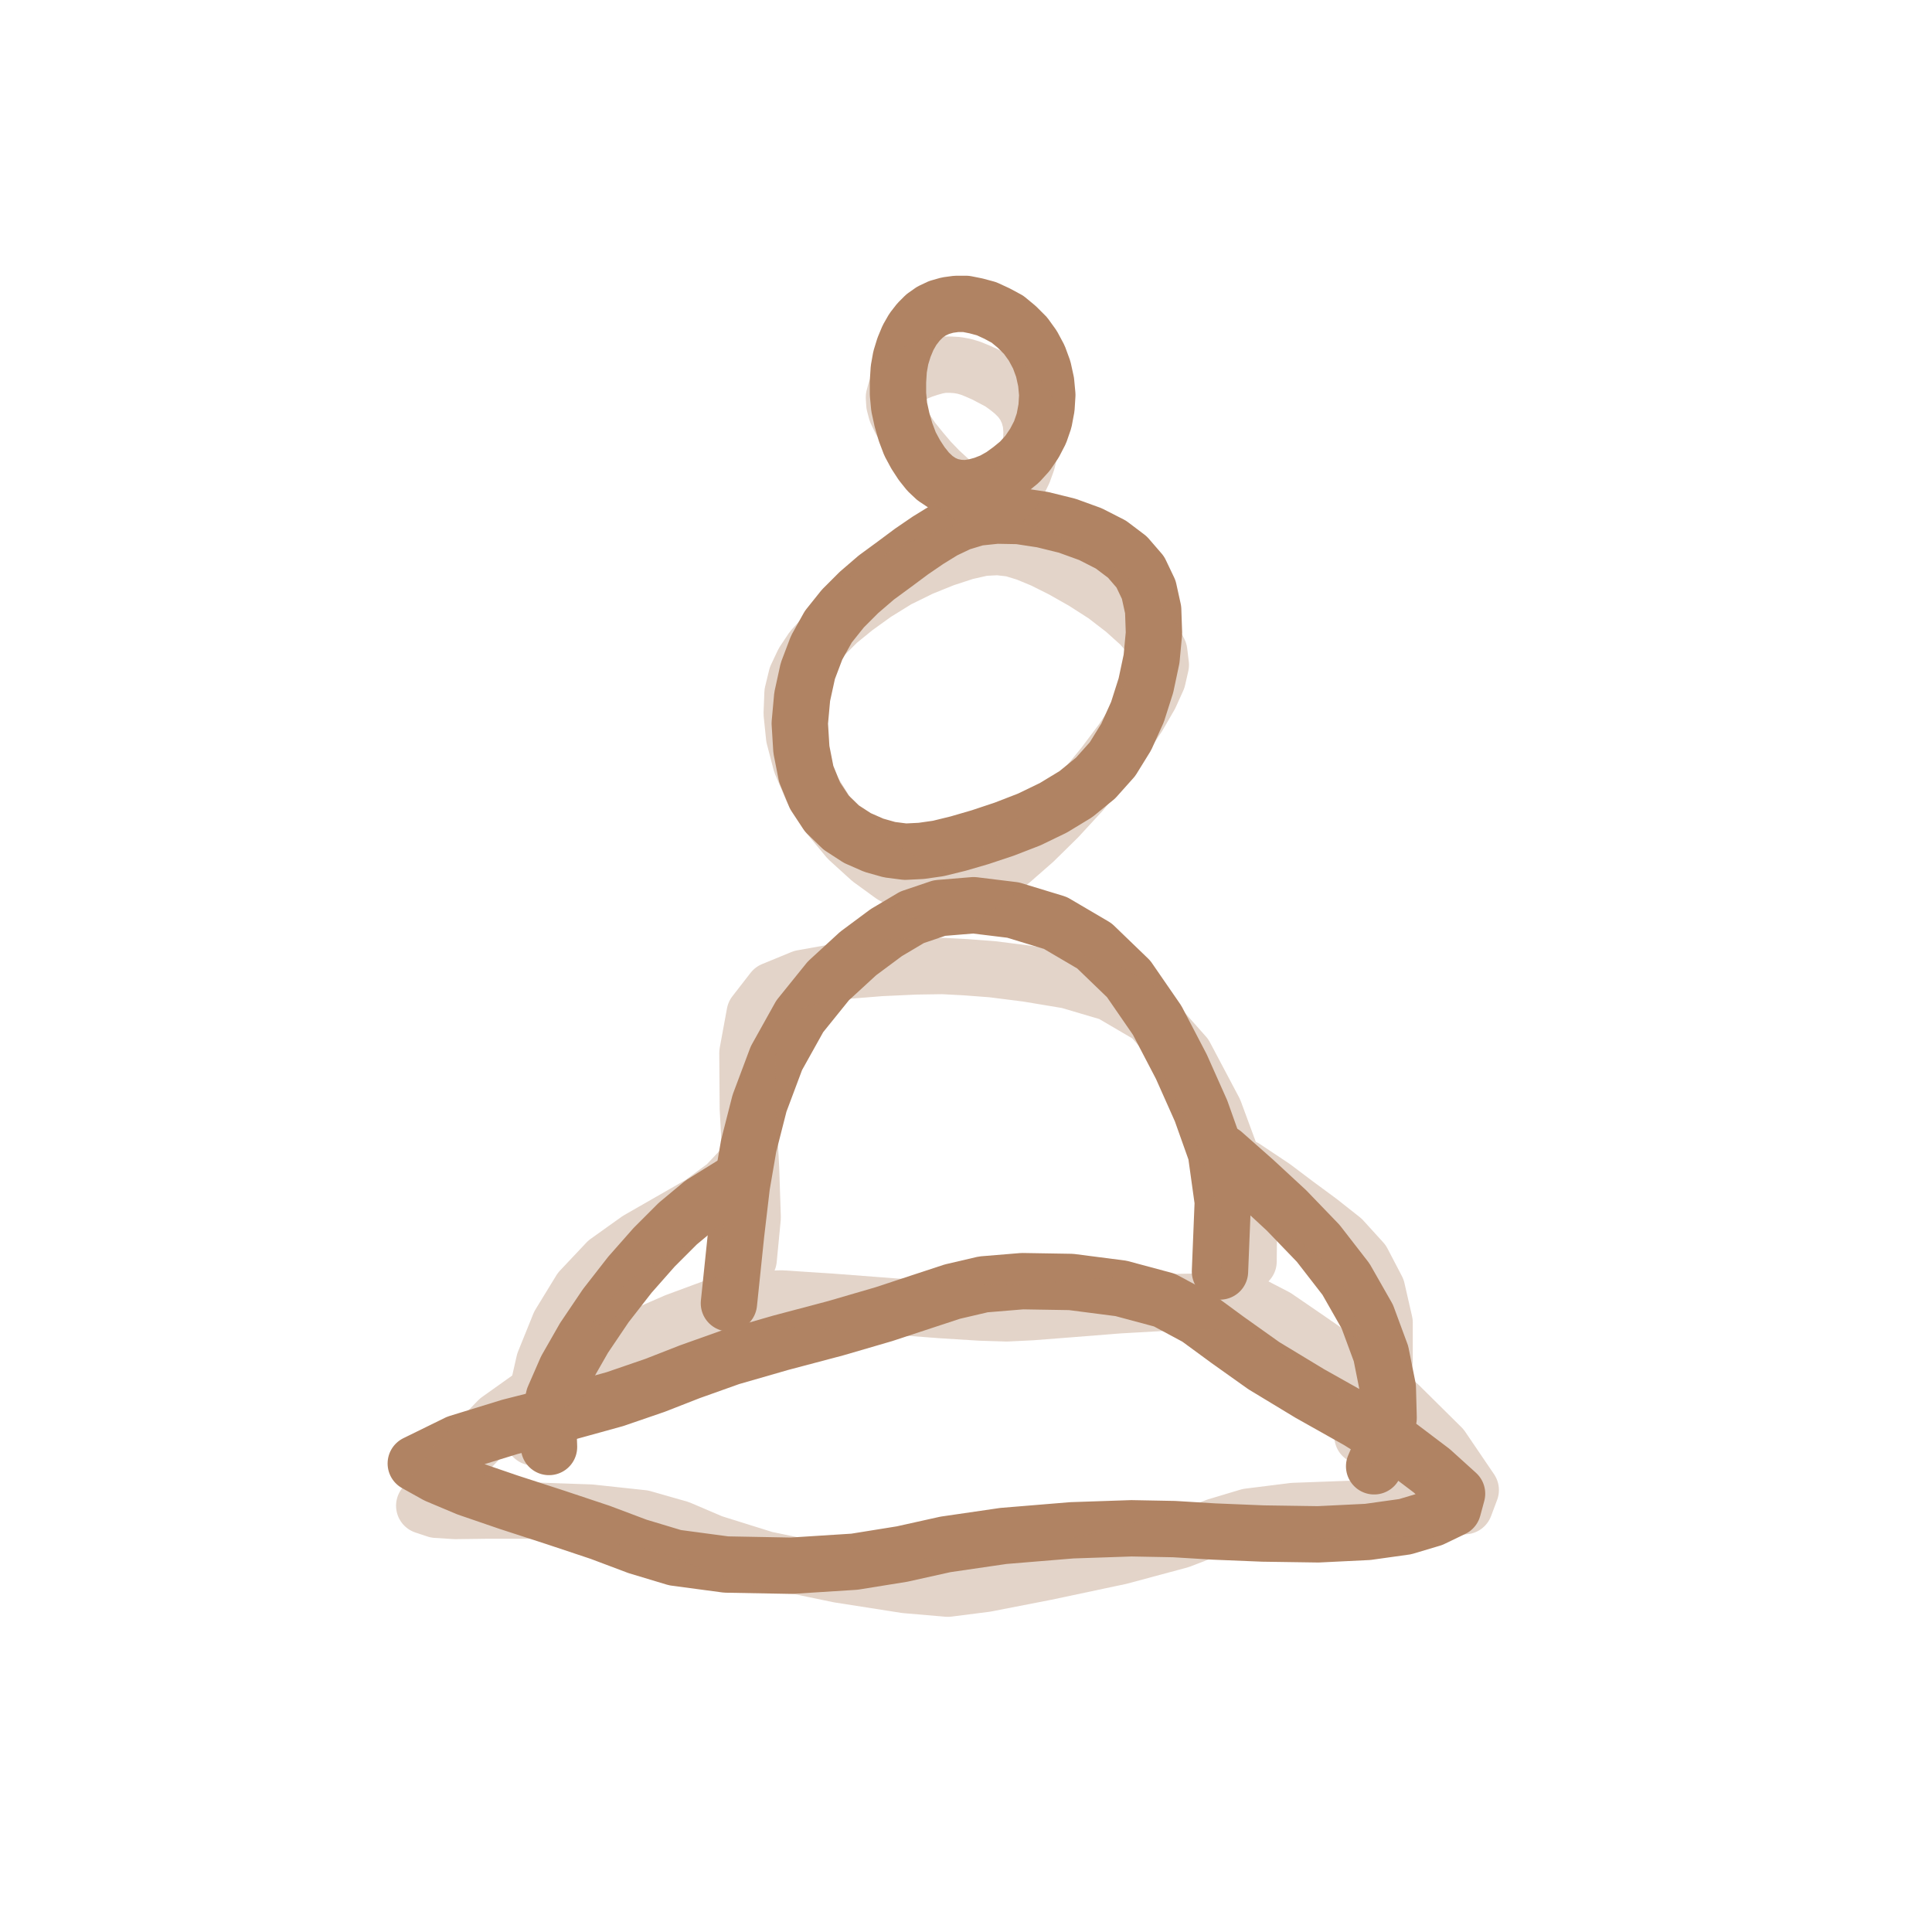
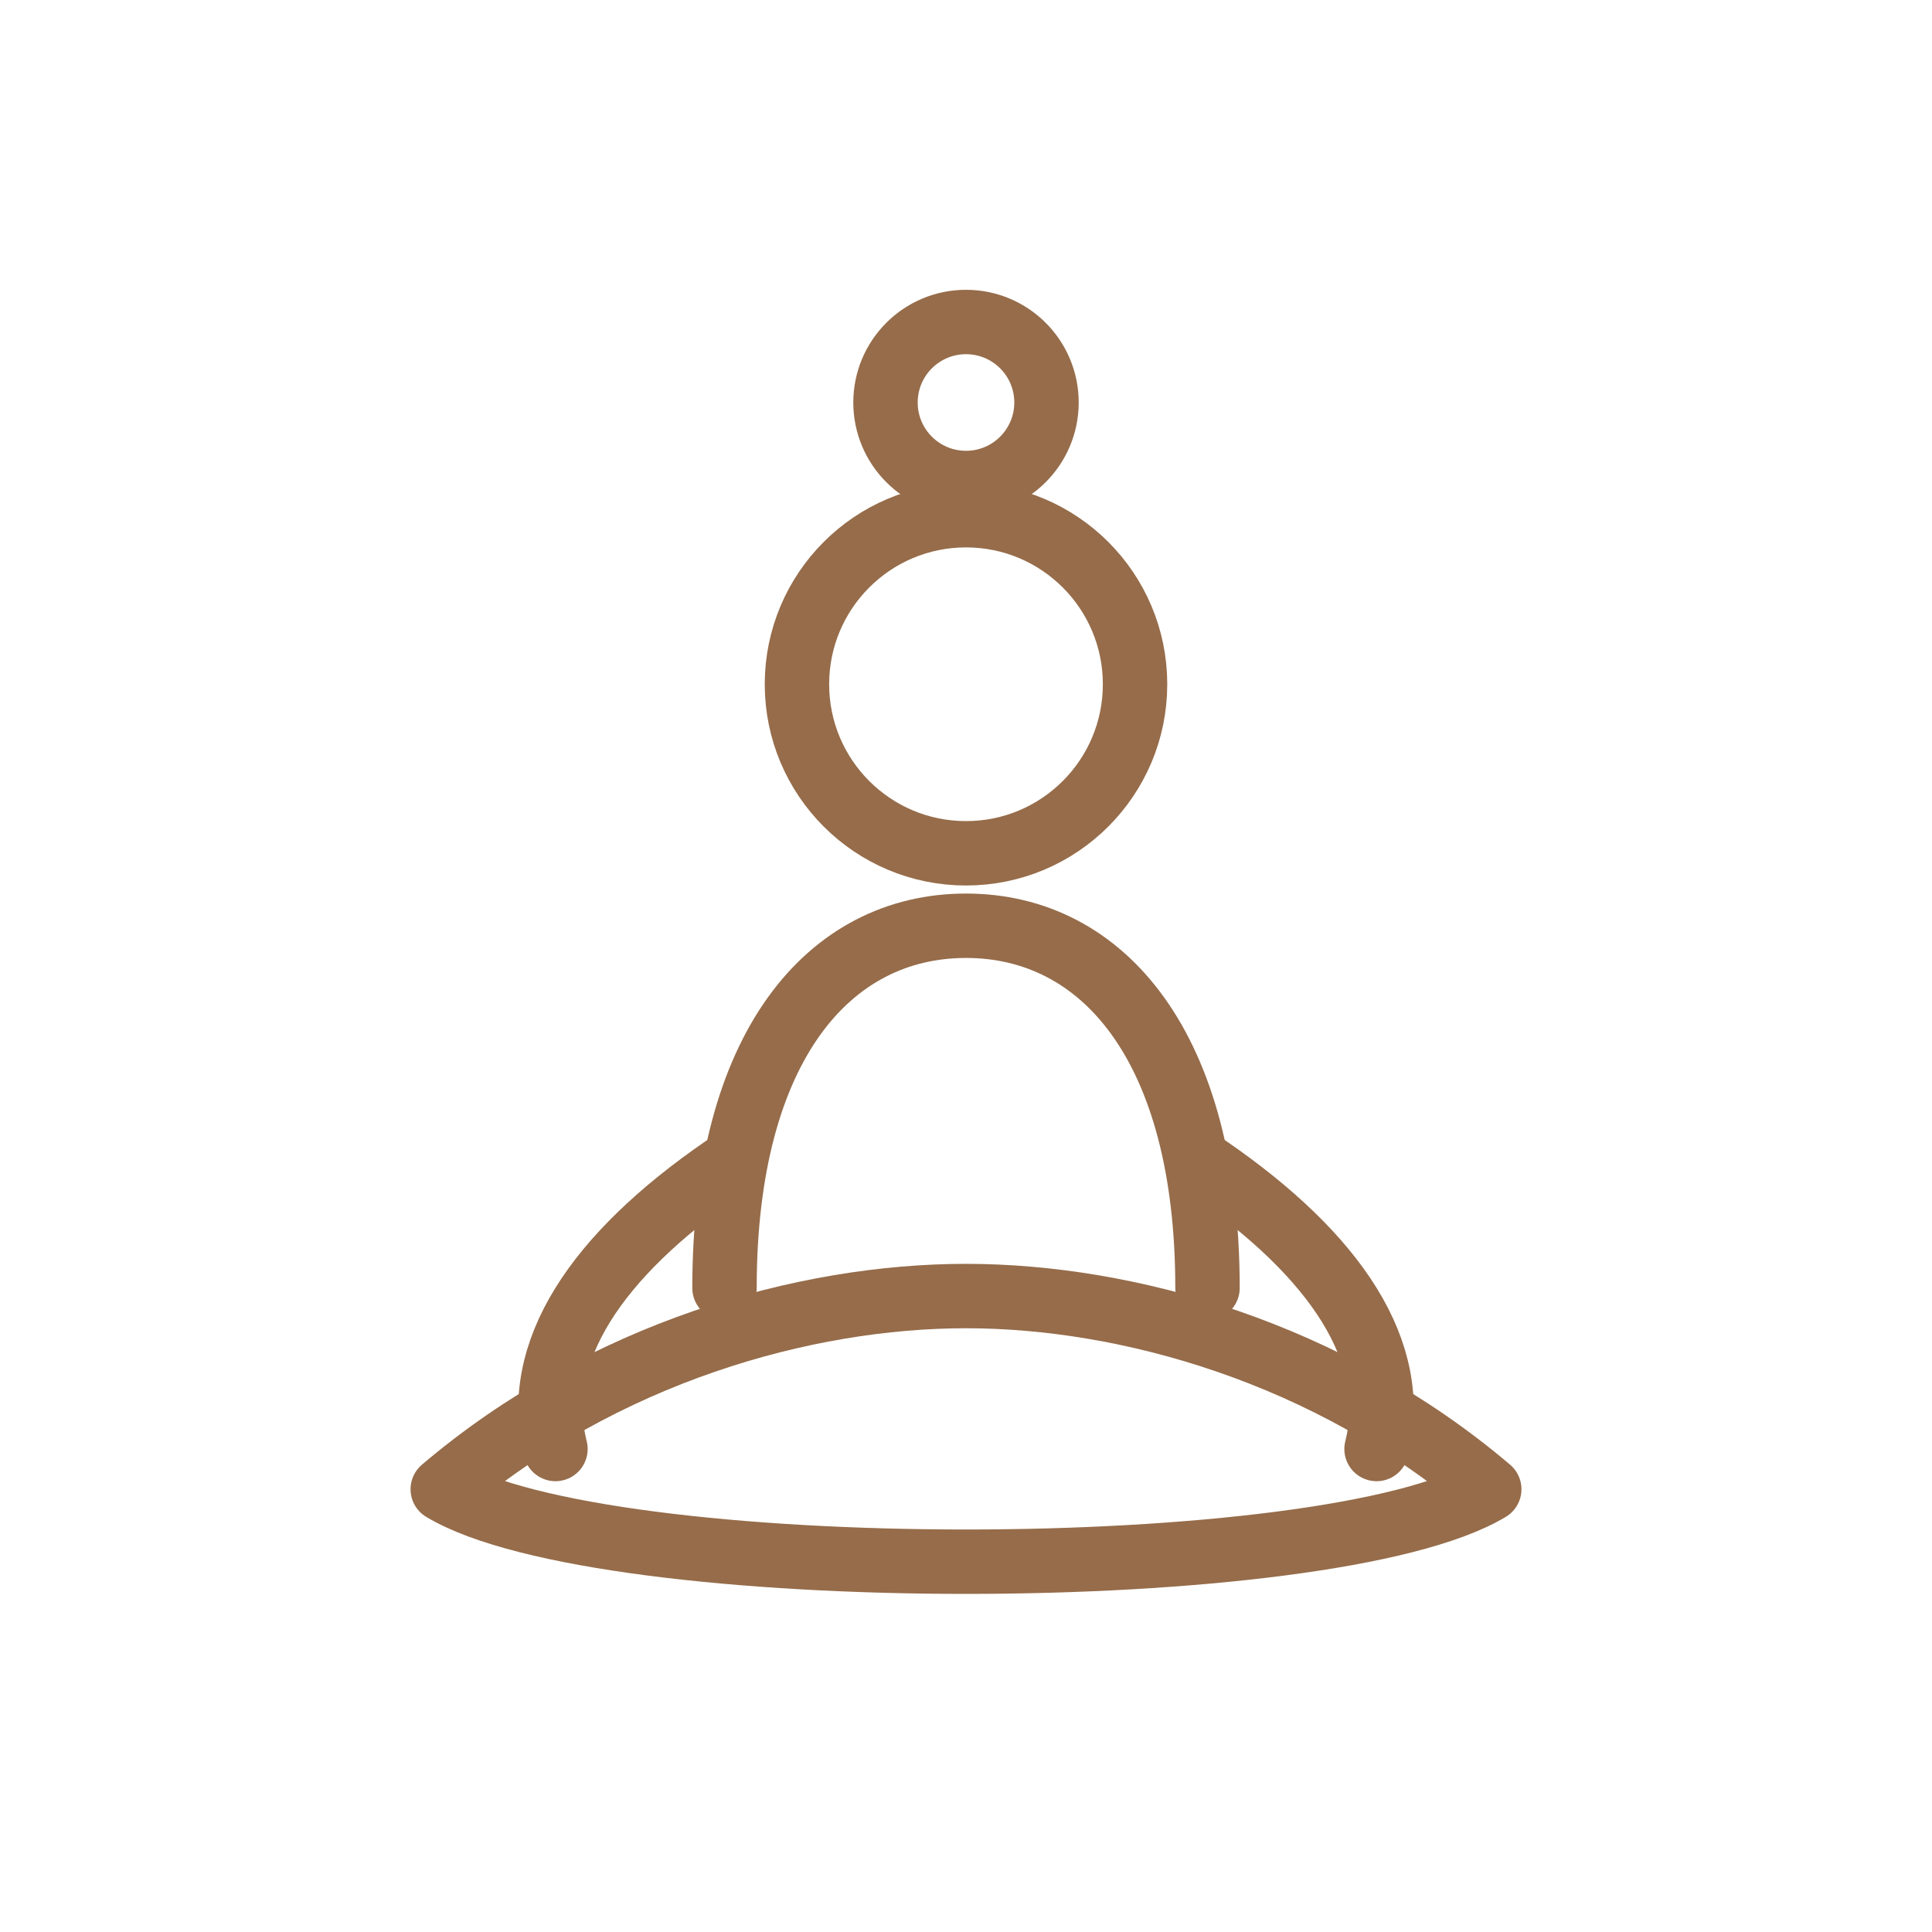
- <svg xmlns="http://www.w3.org/2000/svg" viewBox="0 0 48 48" fill="none" stroke="#b08363" stroke-width="1.4" stroke-linecap="round" stroke-linejoin="round">
-   <g>
-     <path d="M25.99,9.49 L26.02,9.81 L26.00,10.13 L25.94,10.45 L25.84,10.74 L25.70,11.01 L25.53,11.26 L25.33,11.48 L25.11,11.66 L24.89,11.82 L24.66,11.95 L24.43,12.04 L24.21,12.10 L24.00,12.13 L23.80,12.12 L23.60,12.08 L23.41,12.00 L23.23,11.88 L23.06,11.72 L22.90,11.52 L22.75,11.29 L22.61,11.03 L22.50,10.74 L22.41,10.43 L22.34,10.11 L22.31,9.79 L22.31,9.48 L22.33,9.17 L22.38,8.89 L22.46,8.63 L22.56,8.39 L22.68,8.18 L22.82,8.00 L22.97,7.85 L23.14,7.73 L23.33,7.64 L23.54,7.58 L23.76,7.55 L24.00,7.55 L24.25,7.60 L24.51,7.67 L24.77,7.79 L25.03,7.93 L25.26,8.12 L25.48,8.34 L25.66,8.59 L25.81,8.87 L25.92,9.17 L25.99,9.49" />
-     <path d="M28.61,16.37 L28.47,17.03 L28.26,17.69 L27.98,18.31 L27.64,18.86 L27.22,19.33 L26.73,19.73 L26.17,20.07 L25.57,20.36 L24.95,20.60 L24.35,20.80 L23.80,20.96 L23.31,21.08 L22.89,21.14 L22.49,21.16 L22.10,21.11 L21.71,21.00 L21.30,20.82 L20.90,20.56 L20.54,20.21 L20.25,19.77 L20.03,19.23 L19.91,18.62 L19.87,17.97 L19.93,17.31 L20.07,16.67 L20.29,16.09 L20.58,15.57 L20.94,15.12 L21.34,14.72 L21.77,14.35 L22.22,14.02 L22.65,13.70 L23.06,13.42 L23.45,13.18 L23.85,12.99 L24.28,12.86 L24.76,12.81 L25.31,12.82 L25.90,12.91 L26.51,13.06 L27.09,13.27 L27.60,13.53 L28.01,13.84 L28.33,14.21 L28.54,14.65 L28.65,15.15 L28.67,15.73 L28.61,16.37" />
-     <path d="M18.11,32.38 L18.29,30.65 L18.43,29.46 L18.60,28.47 L18.87,27.41 L19.29,26.29 L19.87,25.25 L20.58,24.37 L21.32,23.69 L22.02,23.17 L22.66,22.79 L23.34,22.56 L24.19,22.49 L25.17,22.61 L26.22,22.93 L27.19,23.50 L28.04,24.32 L28.75,25.35 L29.35,26.50 L29.84,27.60 L30.21,28.64 L30.38,29.86 L30.31,31.59" />
-     <path d="M18.18,29.44 L17.44,29.90 L16.84,30.40 L16.25,30.99 L15.65,31.67 L15.05,32.44 L14.51,33.24 L14.07,34.01 L13.76,34.72 L13.62,35.36 L13.64,35.95 M30.39,28.65 L31.16,29.33 L31.96,30.07 L32.75,30.89 L33.44,31.78 L33.97,32.71 L34.31,33.63 L34.48,34.48 L34.50,35.23 L34.38,35.87 L34.14,36.43" />
-     <path d="M10.33,36.36 L11.37,35.85 L12.67,35.45 L14.05,35.10 L15.28,34.76 L16.27,34.42 L17.14,34.08 L18.15,33.72 L19.40,33.36 L20.76,33.00 L21.96,32.65 L22.90,32.34 L23.66,32.09 L24.43,31.91 L25.40,31.83 L26.61,31.85 L27.85,32.01 L28.93,32.30 L29.75,32.74 L30.50,33.29 L31.40,33.93 L32.54,34.62 L33.75,35.30 L34.79,35.95 L35.57,36.54 L36.20,37.11 L36.10,37.48 L35.58,37.73 L34.91,37.93 L33.98,38.06 L32.75,38.12 L31.38,38.10 L30.16,38.05 L29.17,37.99 L28.11,37.97 L26.63,38.02 L24.93,38.16 L23.49,38.37 L22.41,38.61 L21.23,38.80 L19.66,38.90 L18.04,38.87 L16.77,38.70 L15.84,38.42 L14.91,38.07 L13.80,37.70 L12.63,37.32 L11.61,36.97 L10.85,36.65 L10.33,36.36" />
-   </g>
-   <g opacity=".35">
-     <path d="M25.55,10.27 L25.61,10.49 L25.63,10.72 L25.62,10.96 L25.58,11.22 L25.52,11.47 L25.43,11.72 L25.32,11.95 L25.21,12.14 L25.08,12.31 L24.95,12.43 L24.80,12.50 L24.64,12.52 L24.47,12.49 L24.27,12.41 L24.06,12.29 L23.83,12.12 L23.59,11.92 L23.34,11.69 L23.10,11.44 L22.88,11.18 L22.67,10.92 L22.50,10.67 L22.37,10.44 L22.27,10.23 L22.22,10.04 L22.21,9.87 L22.25,9.72 L22.32,9.59 L22.43,9.47 L22.58,9.36 L22.74,9.27 L22.91,9.20 L23.09,9.14 L23.27,9.09 L23.44,9.06 L23.61,9.06 L23.78,9.07 L23.95,9.10 L24.12,9.15 L24.29,9.22 L24.47,9.30 L24.66,9.40 L24.85,9.50 L25.03,9.63 L25.19,9.76 L25.34,9.91 L25.46,10.08 L25.55,10.27" />
-     <path d="M28.76,16.87 L28.57,17.29 L28.28,17.79 L27.89,18.38 L27.41,19.02 L26.87,19.68 L26.28,20.32 L25.69,20.90 L25.13,21.39 L24.63,21.78 L24.21,22.07 L23.85,22.23 L23.50,22.28 L23.13,22.22 L22.69,22.04 L22.17,21.75 L21.62,21.35 L21.07,20.85 L20.58,20.26 L20.18,19.62 L19.90,18.96 L19.73,18.31 L19.67,17.73 L19.69,17.22 L19.79,16.81 L19.96,16.45 L20.18,16.12 L20.47,15.80 L20.82,15.45 L21.25,15.10 L21.75,14.74 L22.30,14.40 L22.89,14.11 L23.46,13.88 L23.98,13.71 L24.42,13.61 L24.79,13.59 L25.14,13.63 L25.50,13.74 L25.91,13.91 L26.39,14.15 L26.92,14.45 L27.45,14.79 L27.93,15.16 L28.33,15.52 L28.63,15.86 L28.80,16.19 L28.84,16.52 L28.76,16.87" />
-     <path d="M18.60,31.29 L18.70,30.25 L18.66,29.04 L18.58,27.54 L18.57,26.16 L18.75,25.18 L19.20,24.60 L19.93,24.30 L20.88,24.13 L21.88,24.05 L22.75,24.01 L23.42,24.00 L23.99,24.03 L24.65,24.08 L25.52,24.19 L26.54,24.36 L27.59,24.67 L28.58,25.25 L29.44,26.22 L30.17,27.60 L30.72,29.09 L31.03,30.30 L31.02,31.34" />
-     <path d="M18.50,28.95 L18.03,29.45 L17.42,29.90 L16.67,30.33 L15.85,30.80 L15.08,31.35 L14.42,32.05 L13.90,32.90 L13.52,33.84 L13.30,34.81 L13.25,35.71 M30.92,29.01 L31.64,29.49 L32.21,29.92 L32.78,30.34 L33.35,30.79 L33.85,31.34 L34.21,32.03 L34.40,32.86 L34.40,33.81 L34.21,34.77 L33.85,35.68" />
-     <path d="M10.54,37.41 L11.33,36.36 L12.38,35.28 L13.80,34.27 L15.39,33.44 L16.79,32.83 L17.79,32.46 L18.54,32.29 L19.41,32.26 L20.64,32.34 L22.08,32.45 L23.40,32.55 L24.36,32.61 L25.01,32.63 L25.63,32.60 L26.53,32.53 L27.79,32.43 L29.19,32.35 L30.36,32.33 L31.14,32.43 L31.70,32.72 L32.43,33.22 L33.50,33.96 L34.75,34.90 L35.82,35.96 L36.54,37.02 L36.39,37.42 L35.74,37.47 L34.78,37.48 L33.50,37.49 L32.14,37.54 L31.02,37.68 L30.22,37.92 L29.31,38.27 L27.82,38.67 L25.98,39.06 L24.49,39.35 L23.55,39.47 L22.50,39.38 L20.84,39.12 L19.01,38.74 L17.70,38.33 L16.88,37.98 L15.97,37.72 L14.67,37.58 L13.25,37.53 L12.08,37.53 L11.31,37.54 L10.84,37.51 L10.54,37.41" />
-   </g>
+ <svg xmlns="http://www.w3.org/2000/svg" viewBox="0 0 48 48" fill="none" stroke="#966c4a" stroke-width="1.6" stroke-linecap="round" stroke-linejoin="round">
+   <circle cx="24" cy="10" r="2" />
+   <circle cx="24" cy="17" r="4.2" />
+   <path d="M18,32 c0,-6 2.6,-9 6,-9 c3.4,0 6,3 6,9" />
+   <path d="M18,29 c-3.2,2.2 -4.8,4.6 -4.2,7 M30,29 c3.2,2.2 4.8,4.6 4.2,7" />
+   <path d="M11,37 c4,-3.4 9,-4.8 13,-4.8 c4,0 9,1.4 13,4.8 c-4,2.4 -22,2.4 -26,0 Z" />
</svg>
